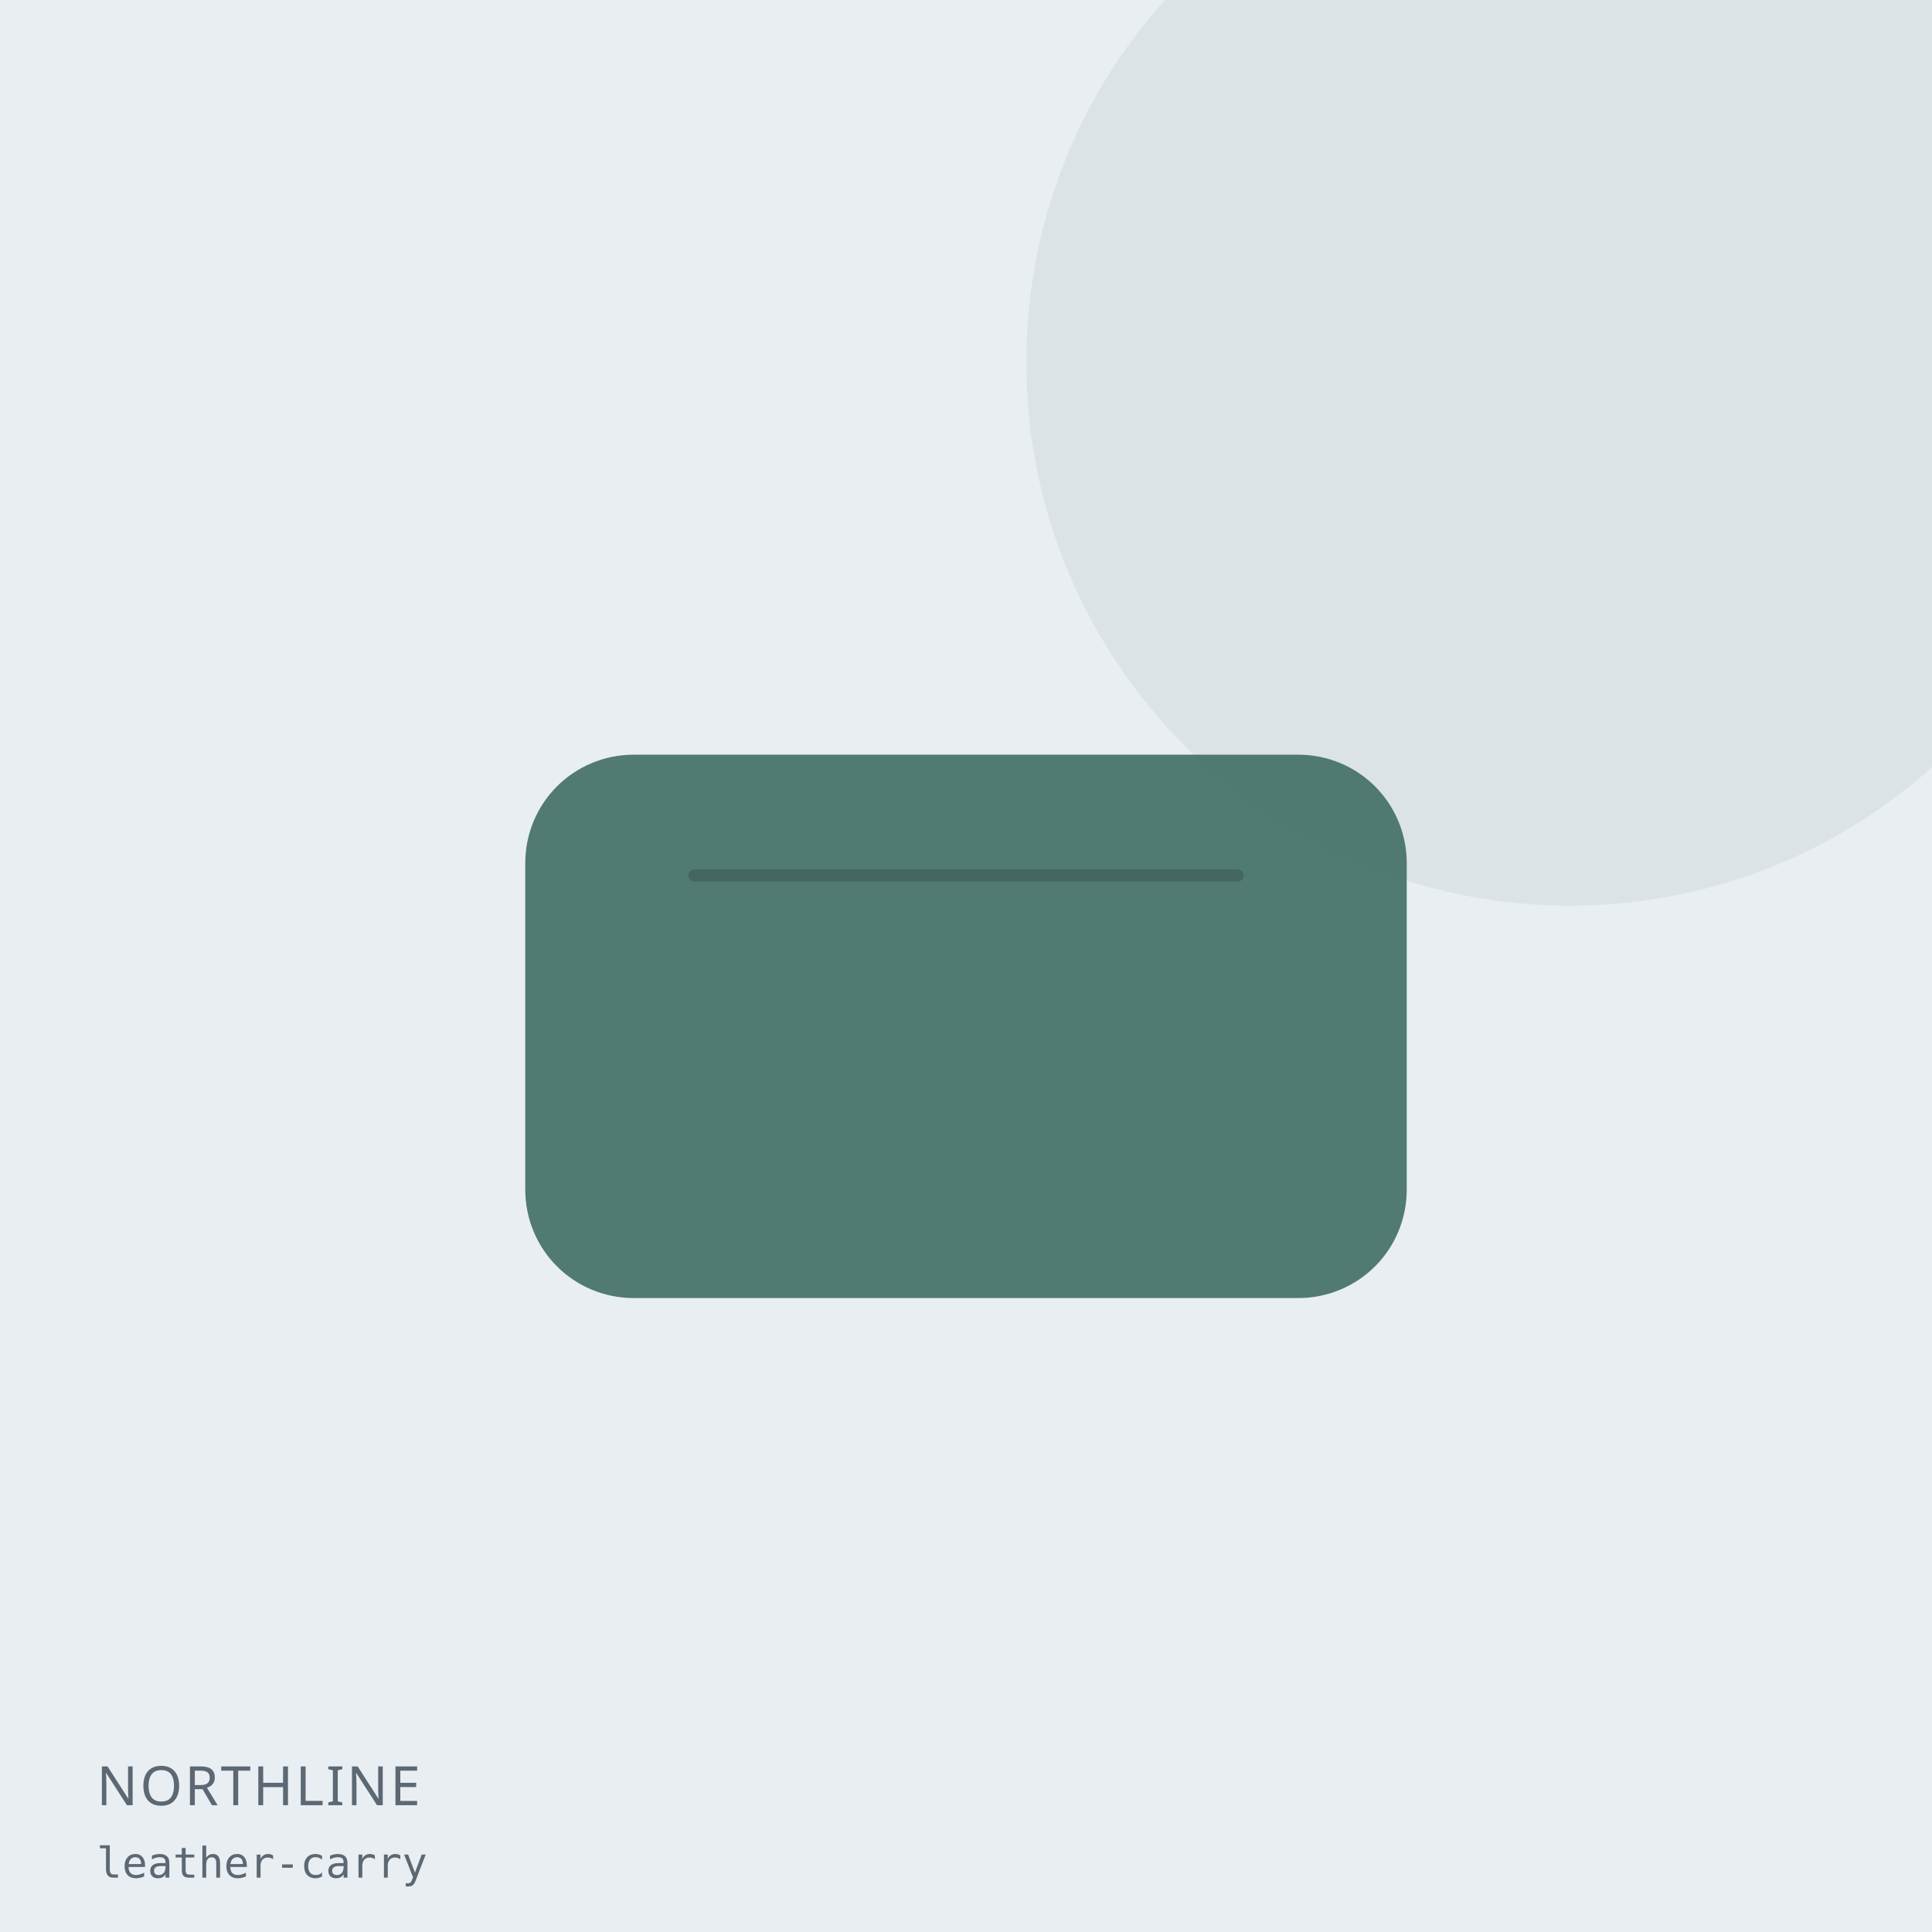
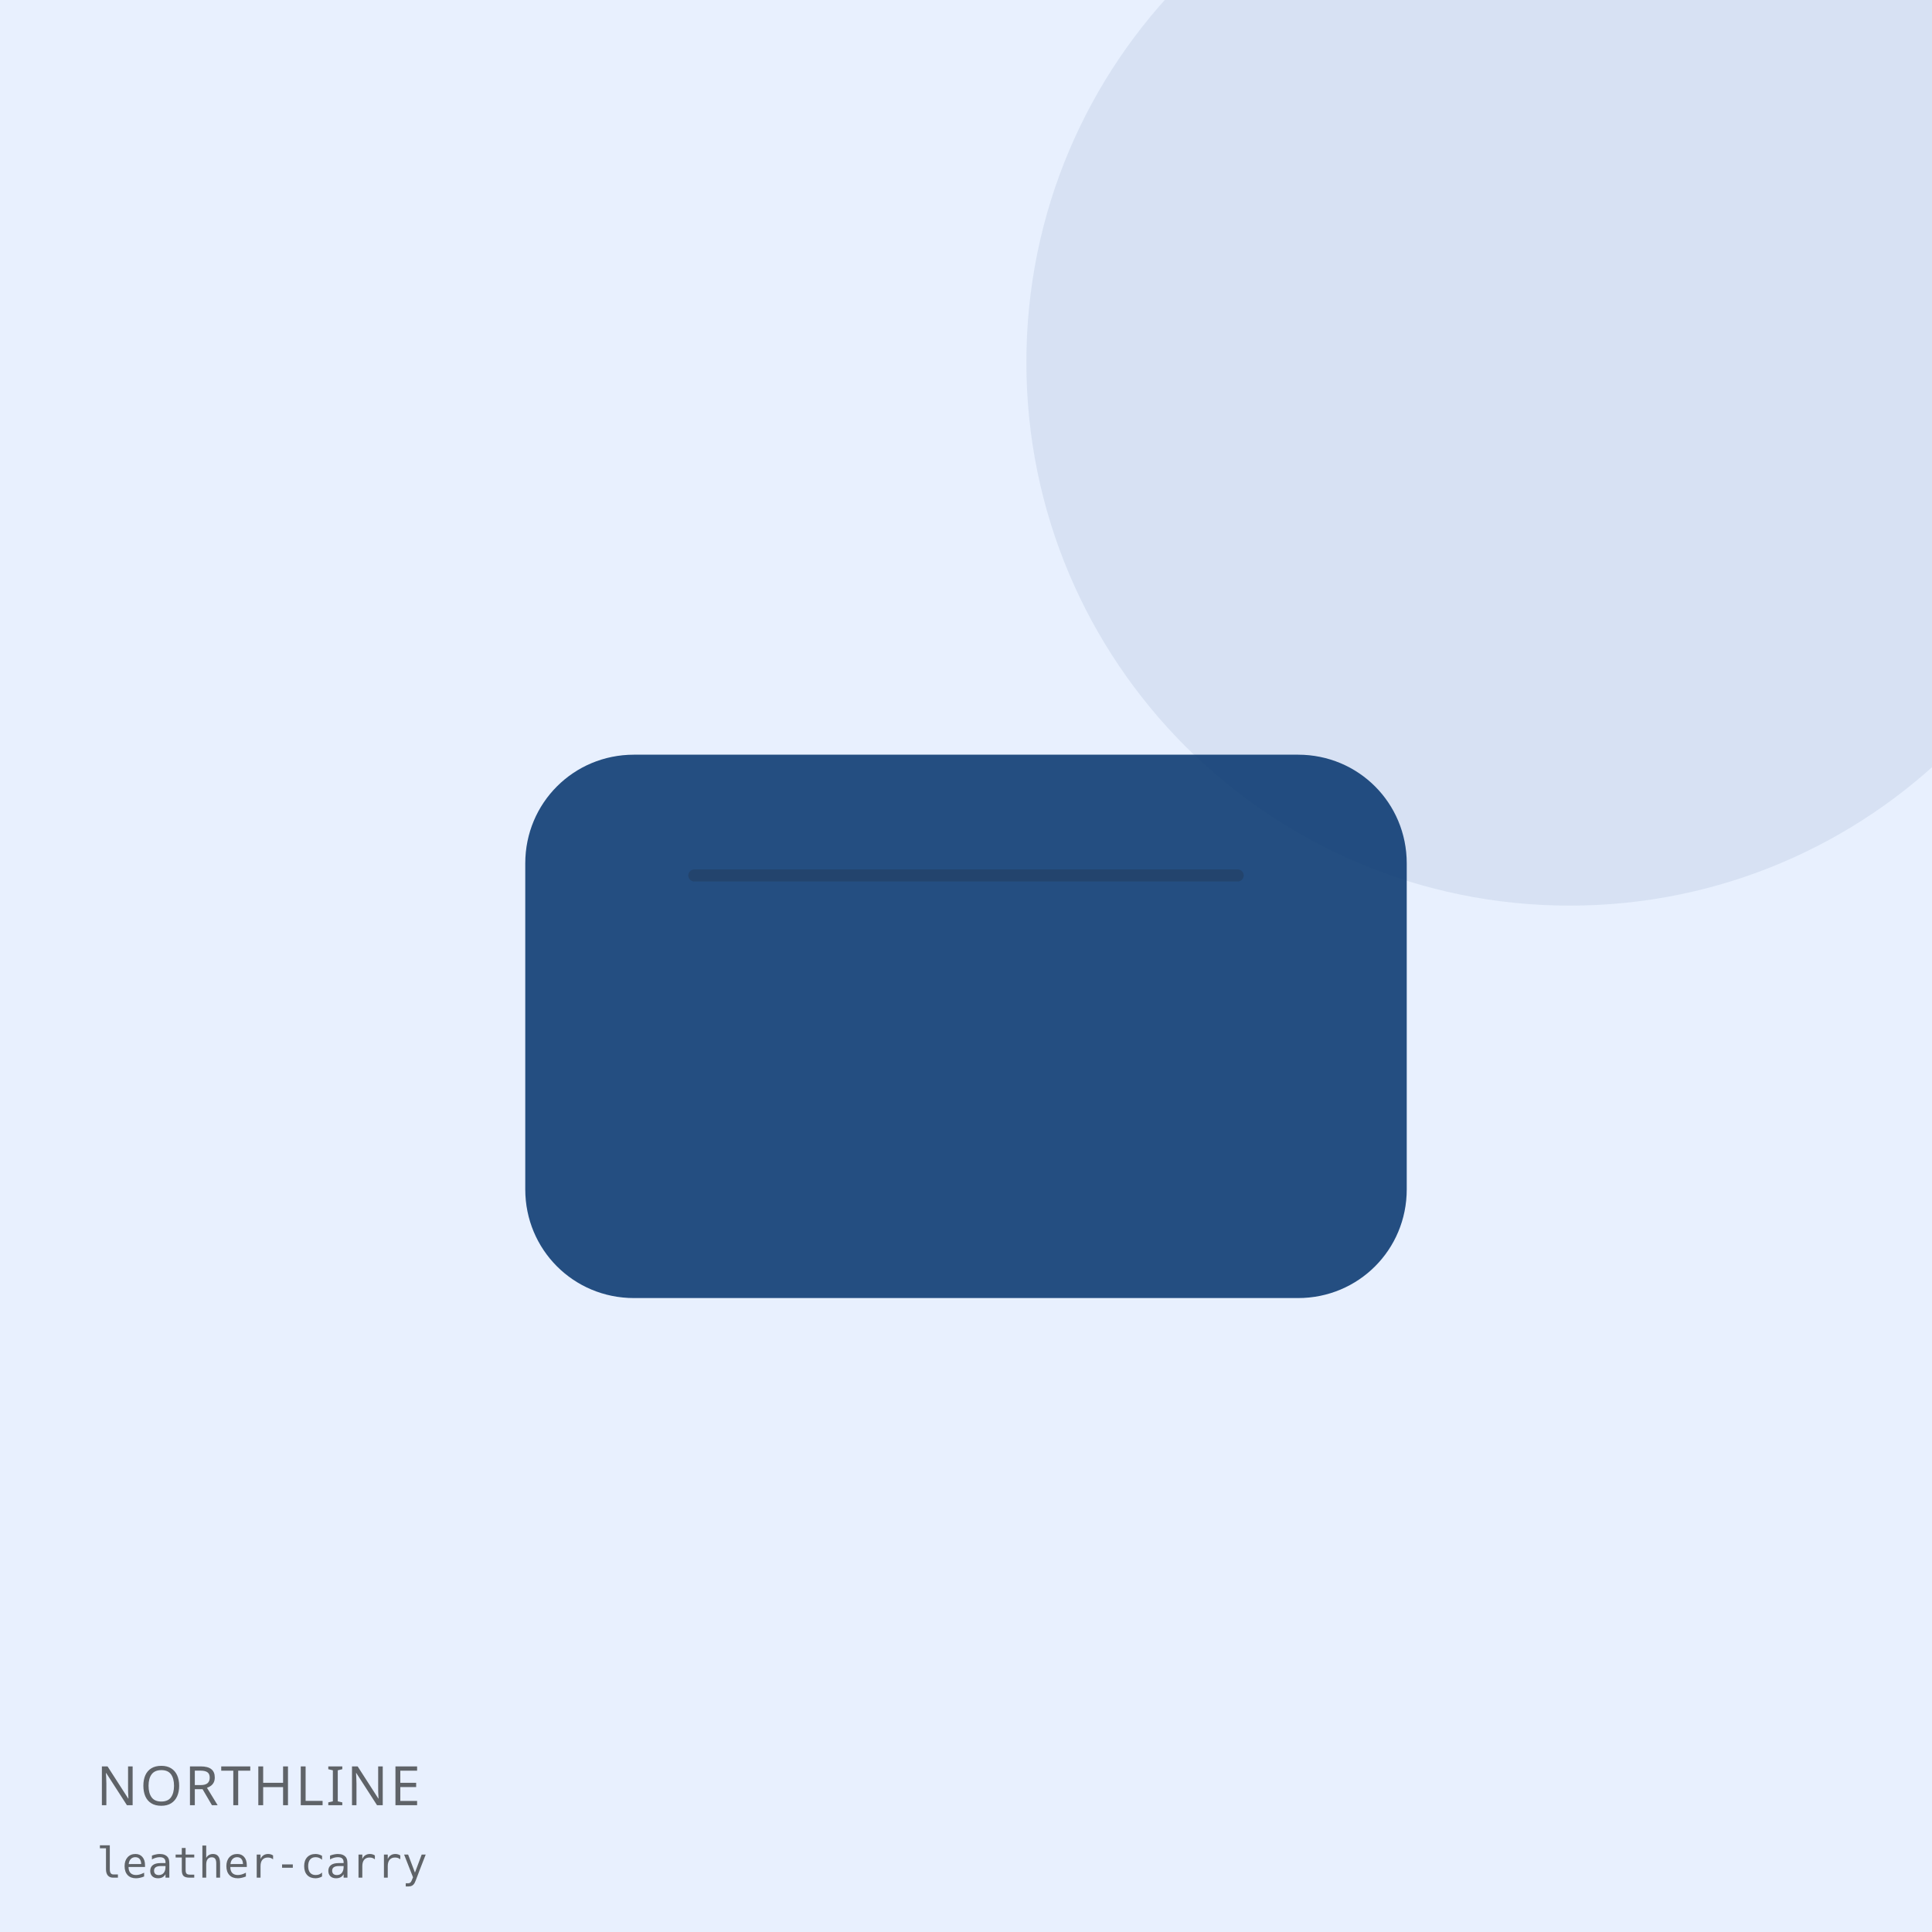
<svg xmlns="http://www.w3.org/2000/svg" viewBox="0 0 640 640" role="img" aria-label="Leather Carry">
-   <rect width="640" height="640" fill="#E8EEF2" />
-   <circle cx="520" cy="120" r="180" fill="#3D6B62" opacity="0.08" />
-   <path d="M210 250h220c20 0 36 16 36 36v108c0 20-16 36-36 36H210c-20 0-36-16-36-36V286c0-20 16-36 36-36z" fill="#3D6B62" opacity="0.88" />
-   <path d="M230 290h180" stroke="#101820" stroke-width="4" opacity="0.2" stroke-linecap="round" />
-   <text x="32" y="598" font-family="system-ui, sans-serif" font-size="18" fill="#5C6873" letter-spacing="0.04em">NORTHLINE</text>
-   <text x="32" y="622" font-family="ui-monospace, monospace" font-size="14" fill="#5C6873">leather-carry</text>
+   <rect width="640" height="640" fill="#E8F0FE" />
+   <circle cx="520" cy="120" r="180" fill="#0A3970" opacity="0.08" />
+   <path d="M210 250h220c20 0 36 16 36 36v108c0 20-16 36-36 36H210c-20 0-36-16-36-36V286c0-20 16-36 36-36z" fill="#0A3970" opacity="0.88" />
+   <path d="M230 290h180" stroke="#1F1F1F" stroke-width="4" opacity="0.2" stroke-linecap="round" />
+   <text x="32" y="598" font-family="system-ui, sans-serif" font-size="18" fill="#5F6368" letter-spacing="0.04em">NORTHLINE</text>
+   <text x="32" y="622" font-family="ui-monospace, monospace" font-size="14" fill="#5F6368">leather-carry</text>
</svg>
